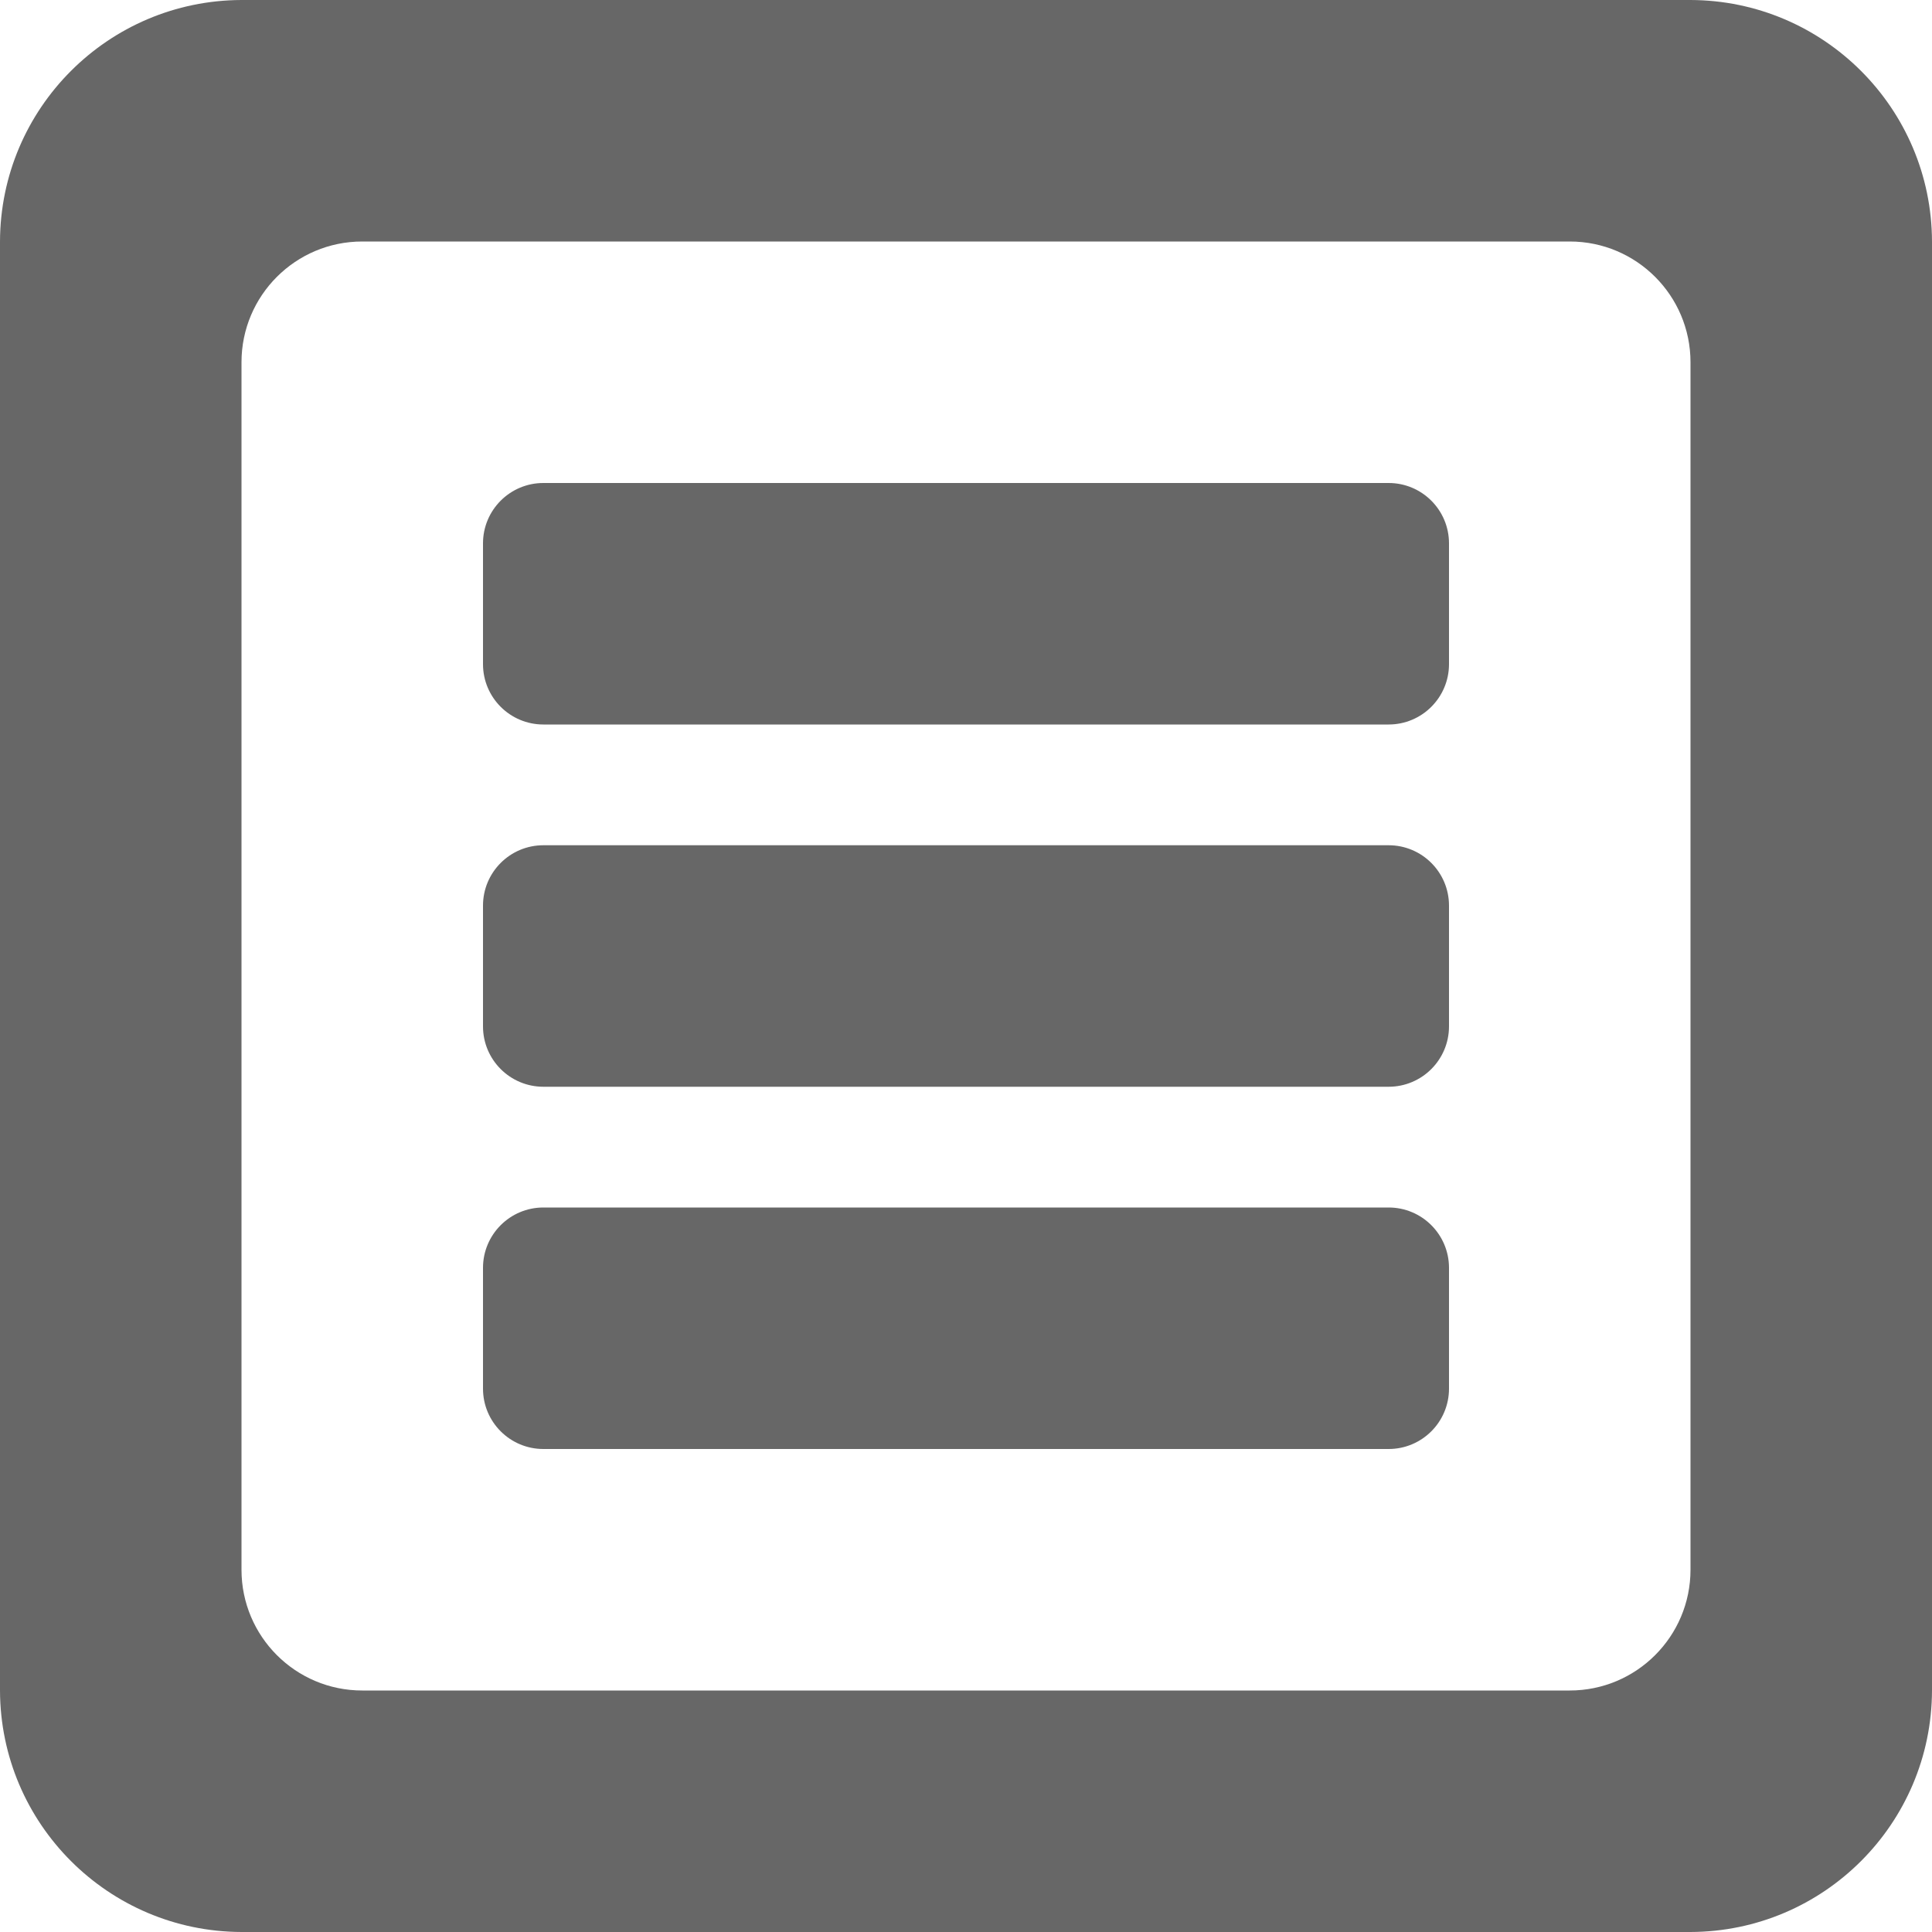
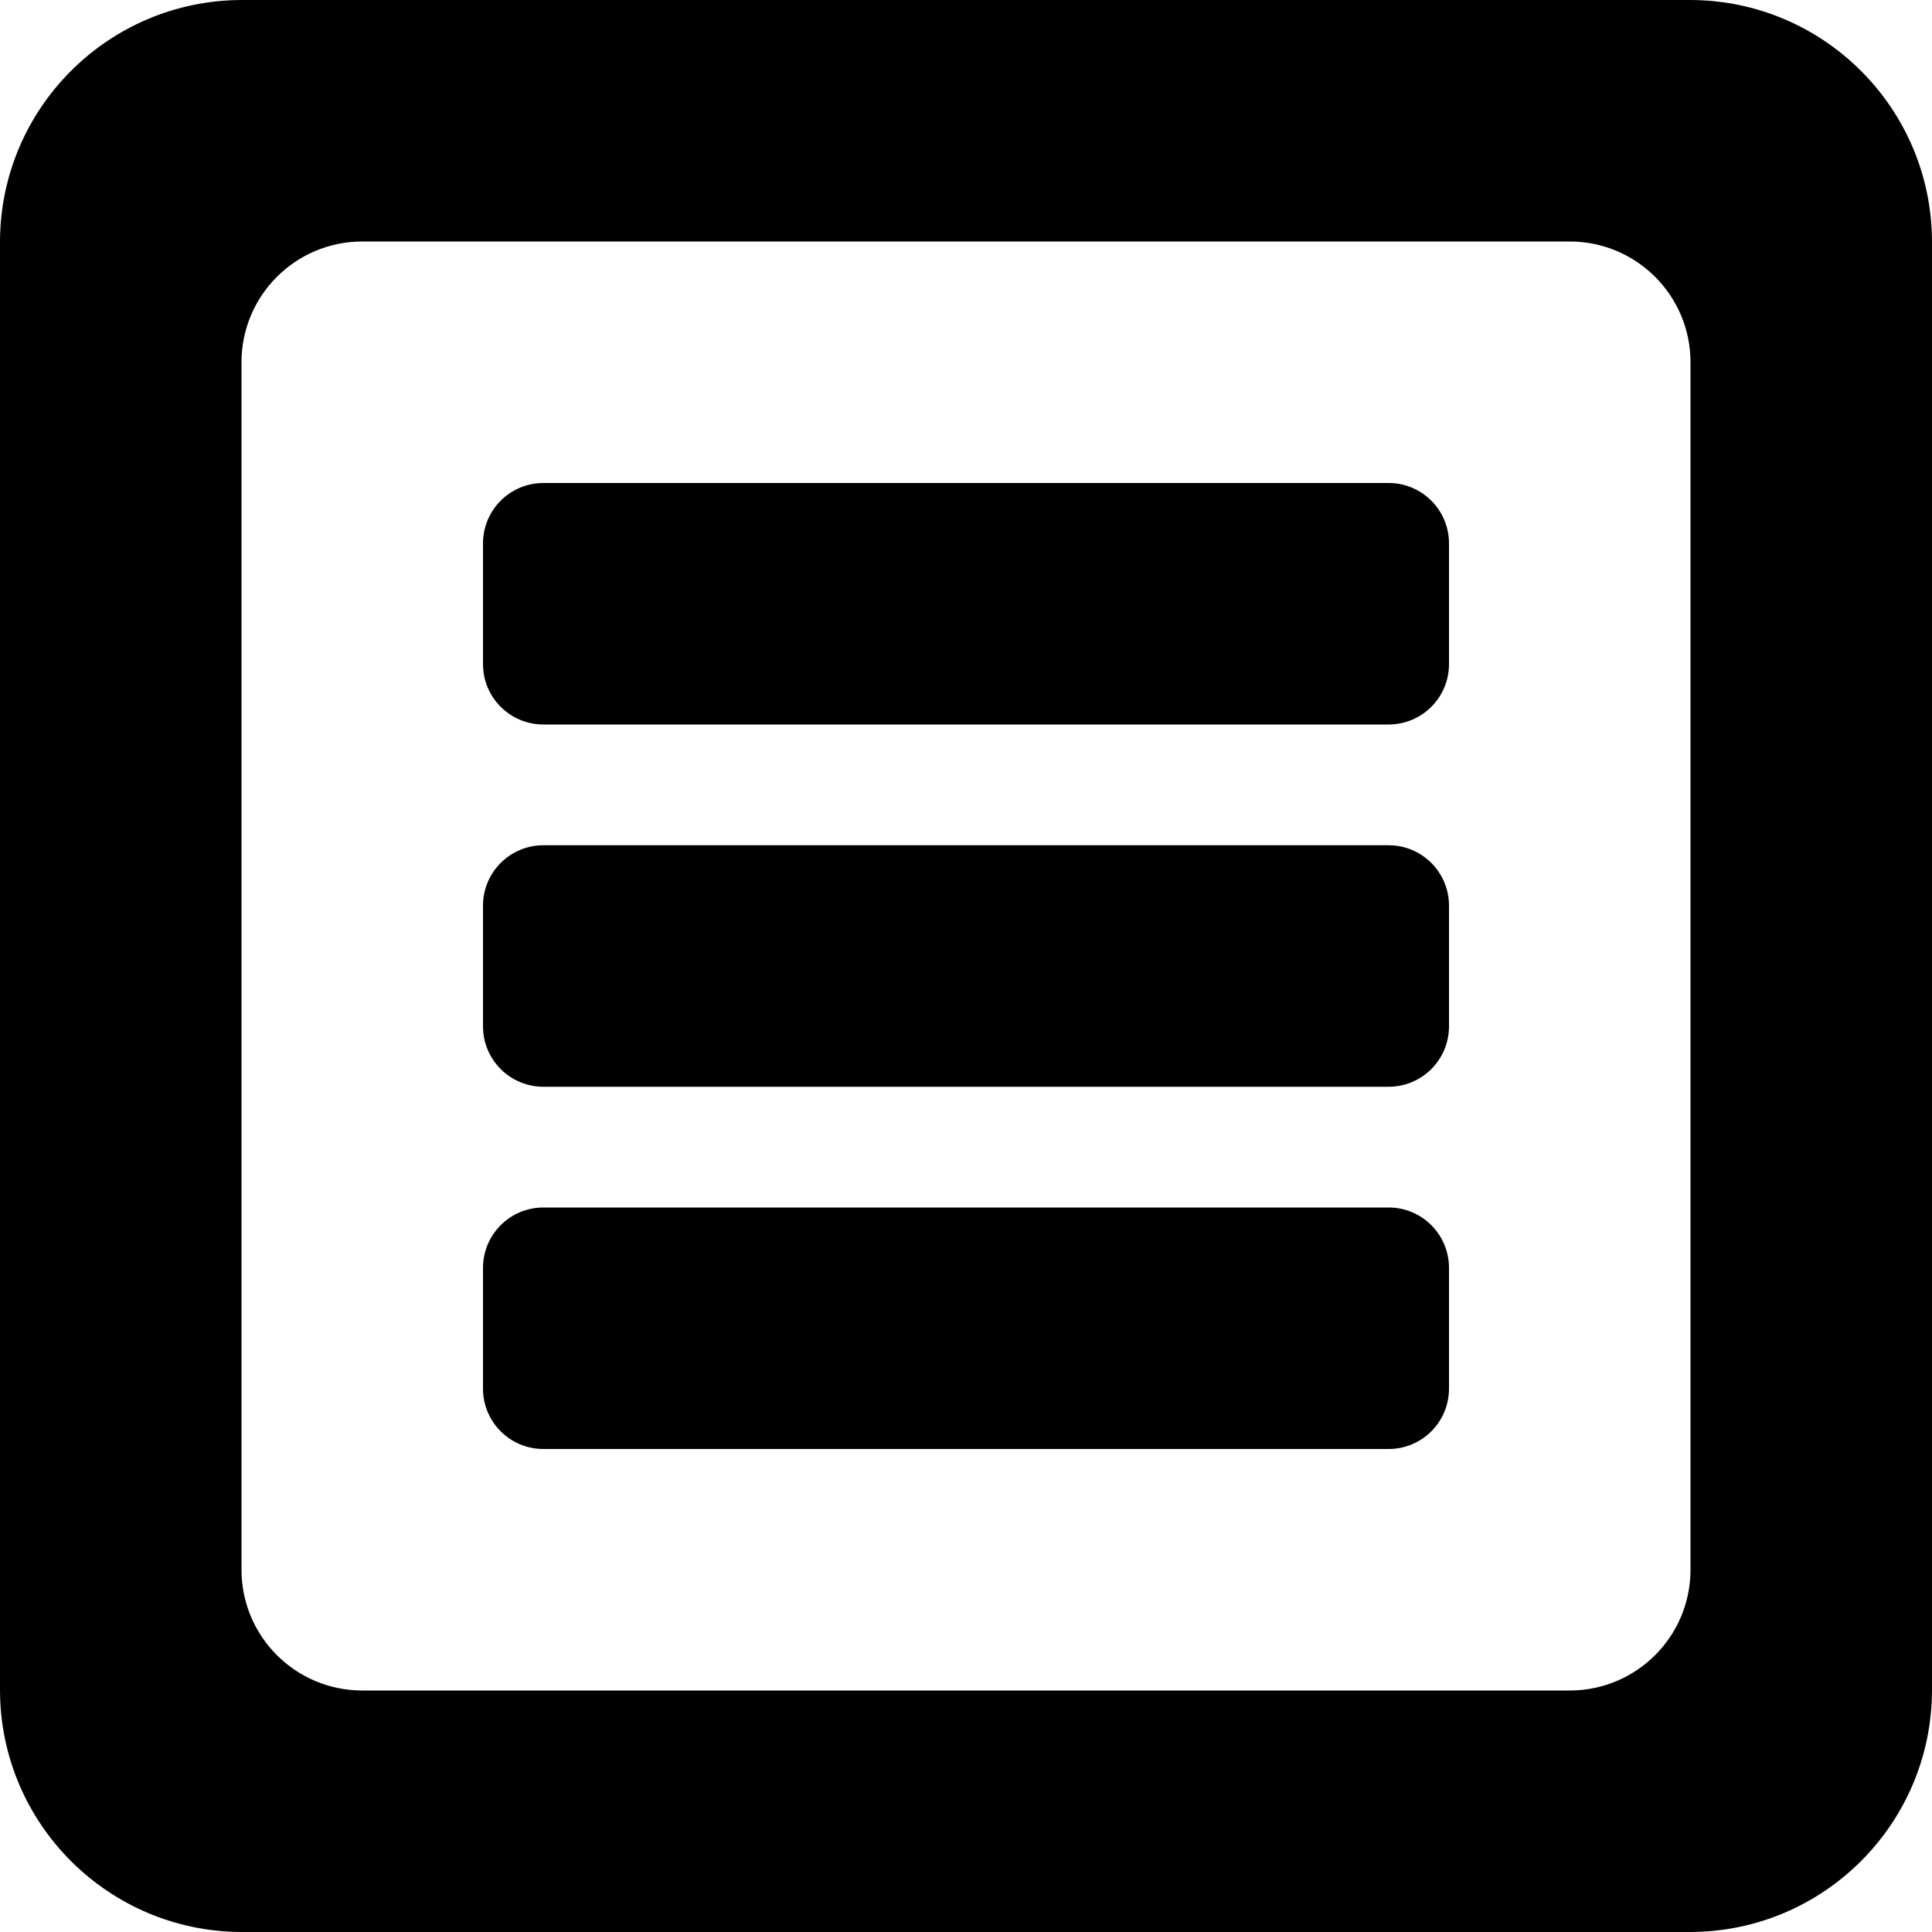
<svg xmlns="http://www.w3.org/2000/svg" width="16" height="16" viewBox="0 0 16 16">
-   <defs>
-     <style>
-       .cls-1 {
-         fill: #676767;
-         fill-rule: evenodd;
-       }
-     </style>
-   </defs>
  <path id="List_View" data-name="List View" class="cls-1" d="M1407,1084h-12a2.006,2.006,0,0,1-2-2v-12a2.006,2.006,0,0,1,2-2h12a2.006,2.006,0,0,1,2,2v12A2.006,2.006,0,0,1,1407,1084Zm0-13a1,1,0,0,0-1-1h-10a1,1,0,0,0-1,1v10a1,1,0,0,0,1,1h10a1,1,0,0,0,1-1v-10Zm-2.5,9h-7a0.5,0.5,0,0,1-.5-0.5v-1a0.5,0.5,0,0,1,.5-0.5h7a0.5,0.5,0,0,1,.5.5v1A0.5,0.5,0,0,1,1404.5,1080Zm0-3h-7a0.5,0.5,0,0,1-.5-0.5v-1a0.5,0.5,0,0,1,.5-0.5h7a0.5,0.5,0,0,1,.5.5v1A0.5,0.5,0,0,1,1404.5,1077Zm0-3h-7a0.5,0.5,0,0,1-.5-0.5v-1a0.5,0.5,0,0,1,.5-0.5h7a0.5,0.5,0,0,1,.5.5v1A0.5,0.5,0,0,1,1404.5,1074Z" transform="translate(-1393 -1068)" />
</svg>
